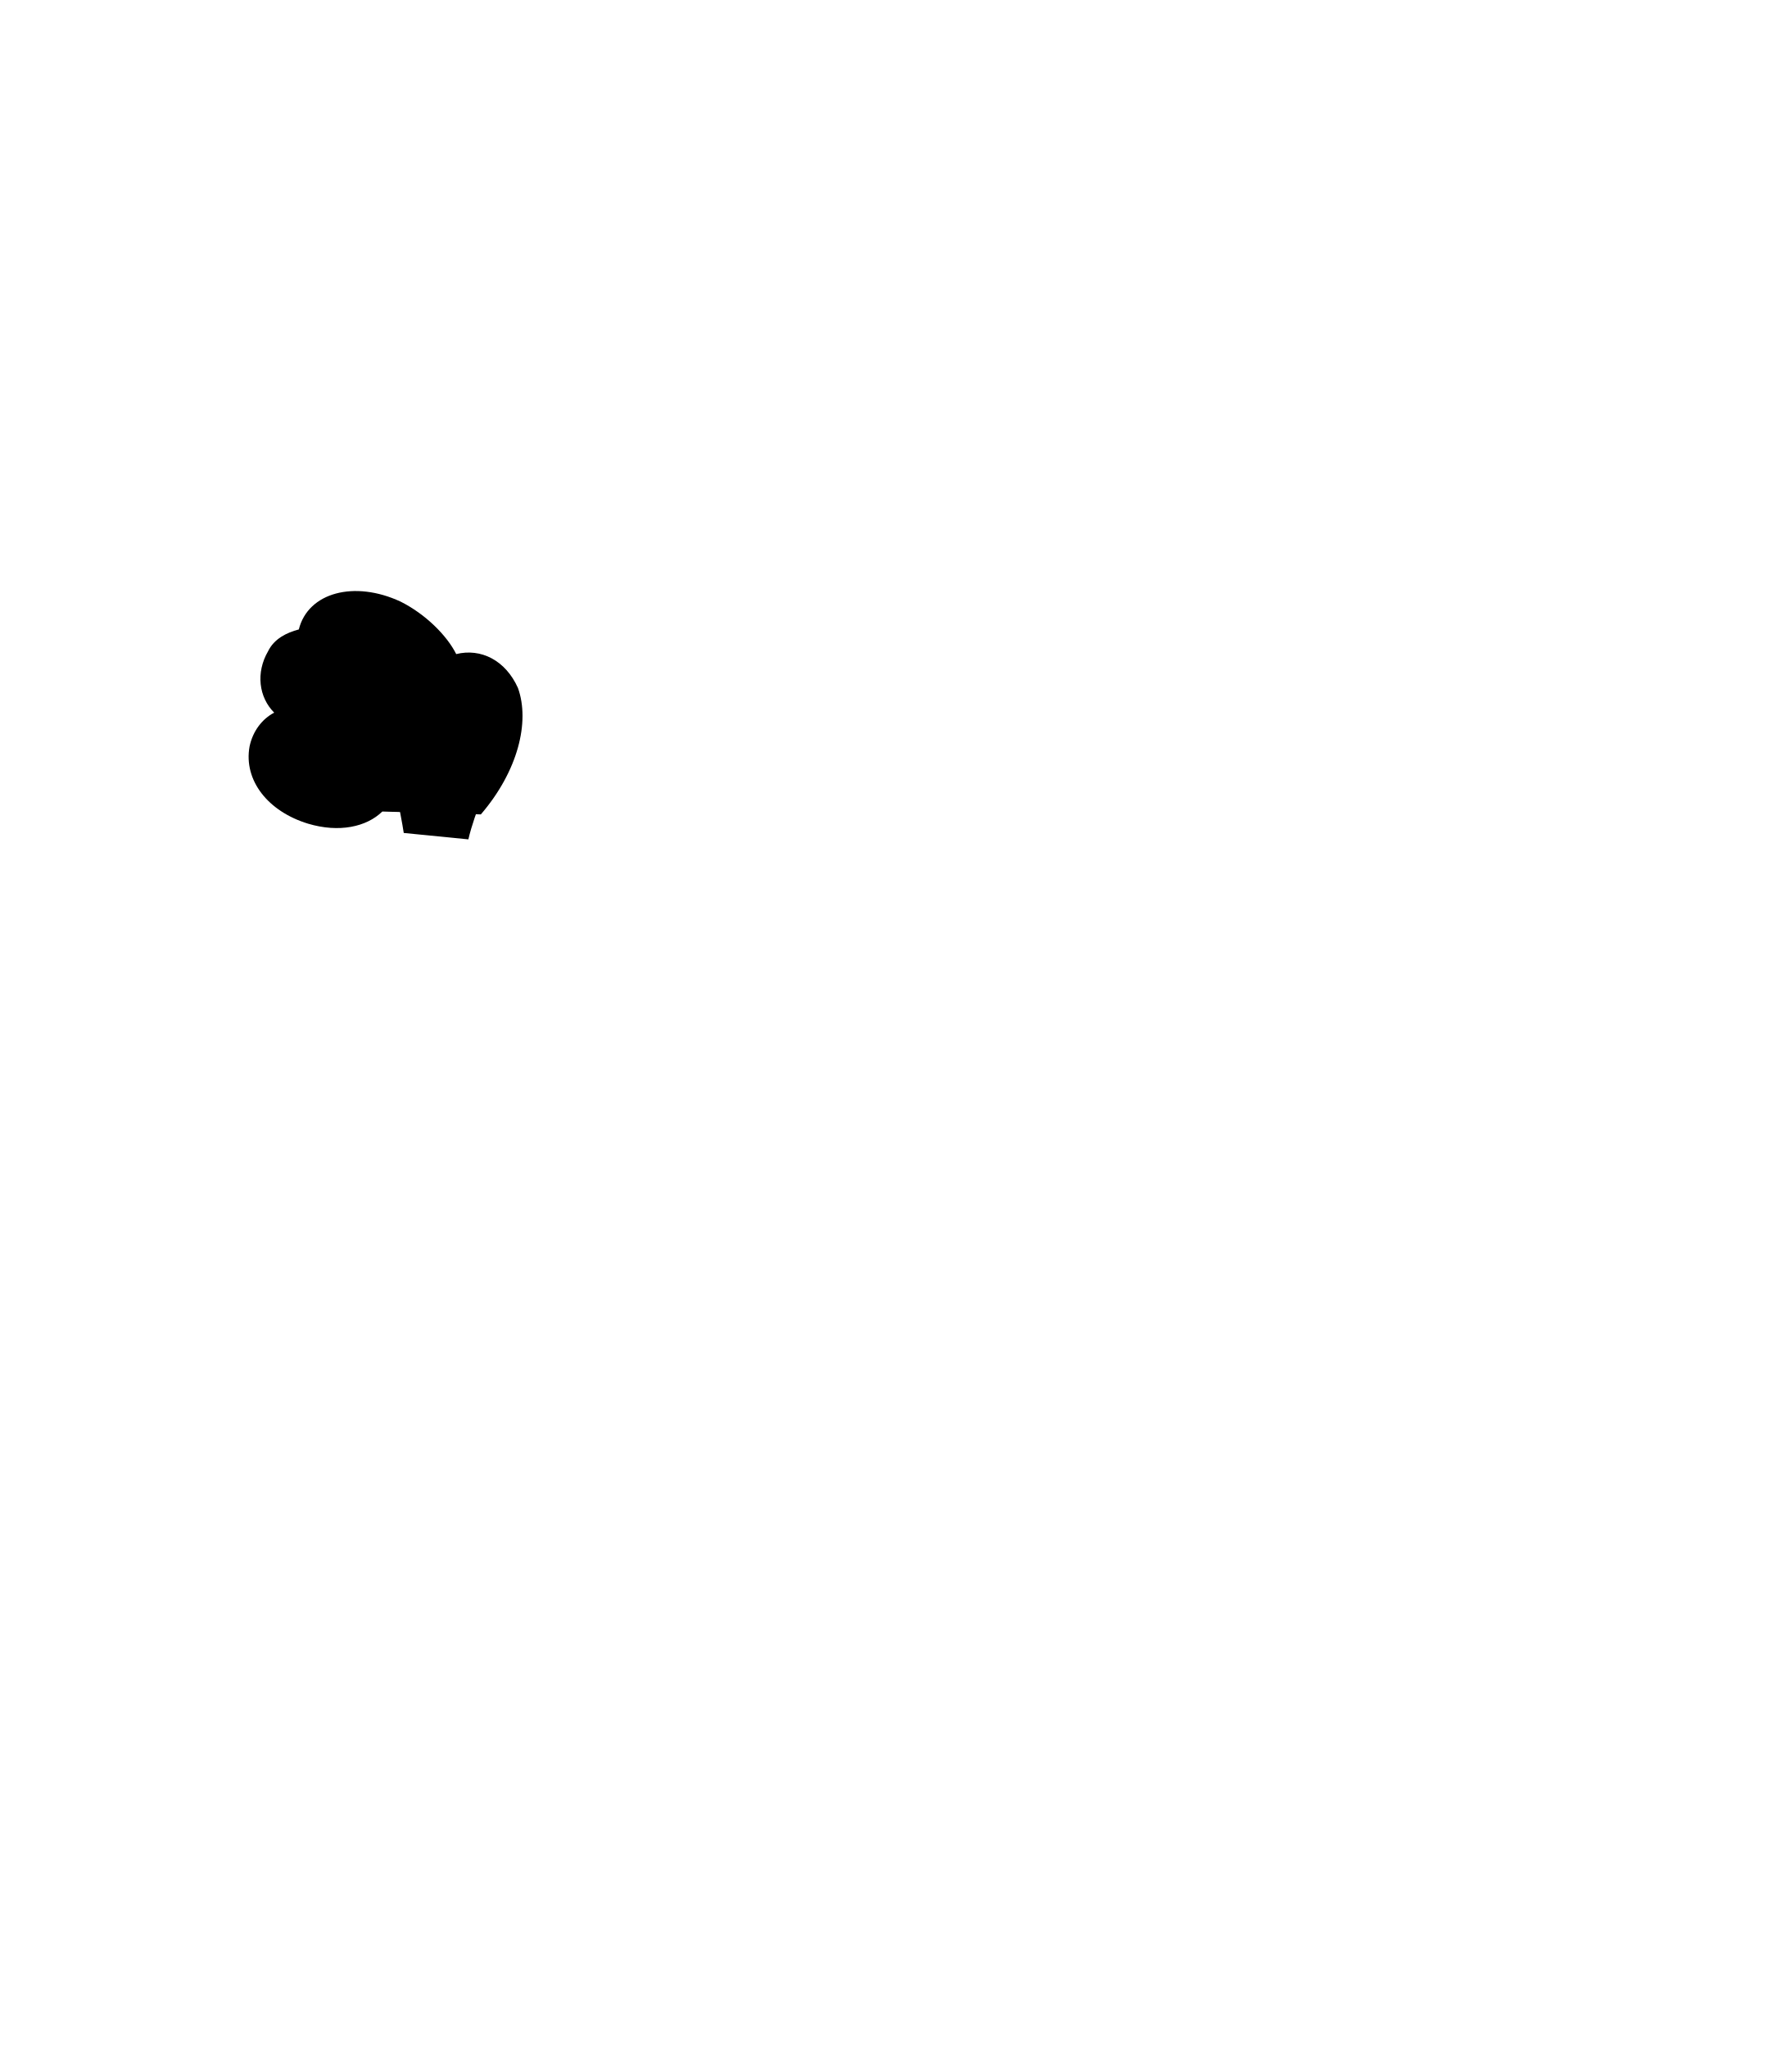
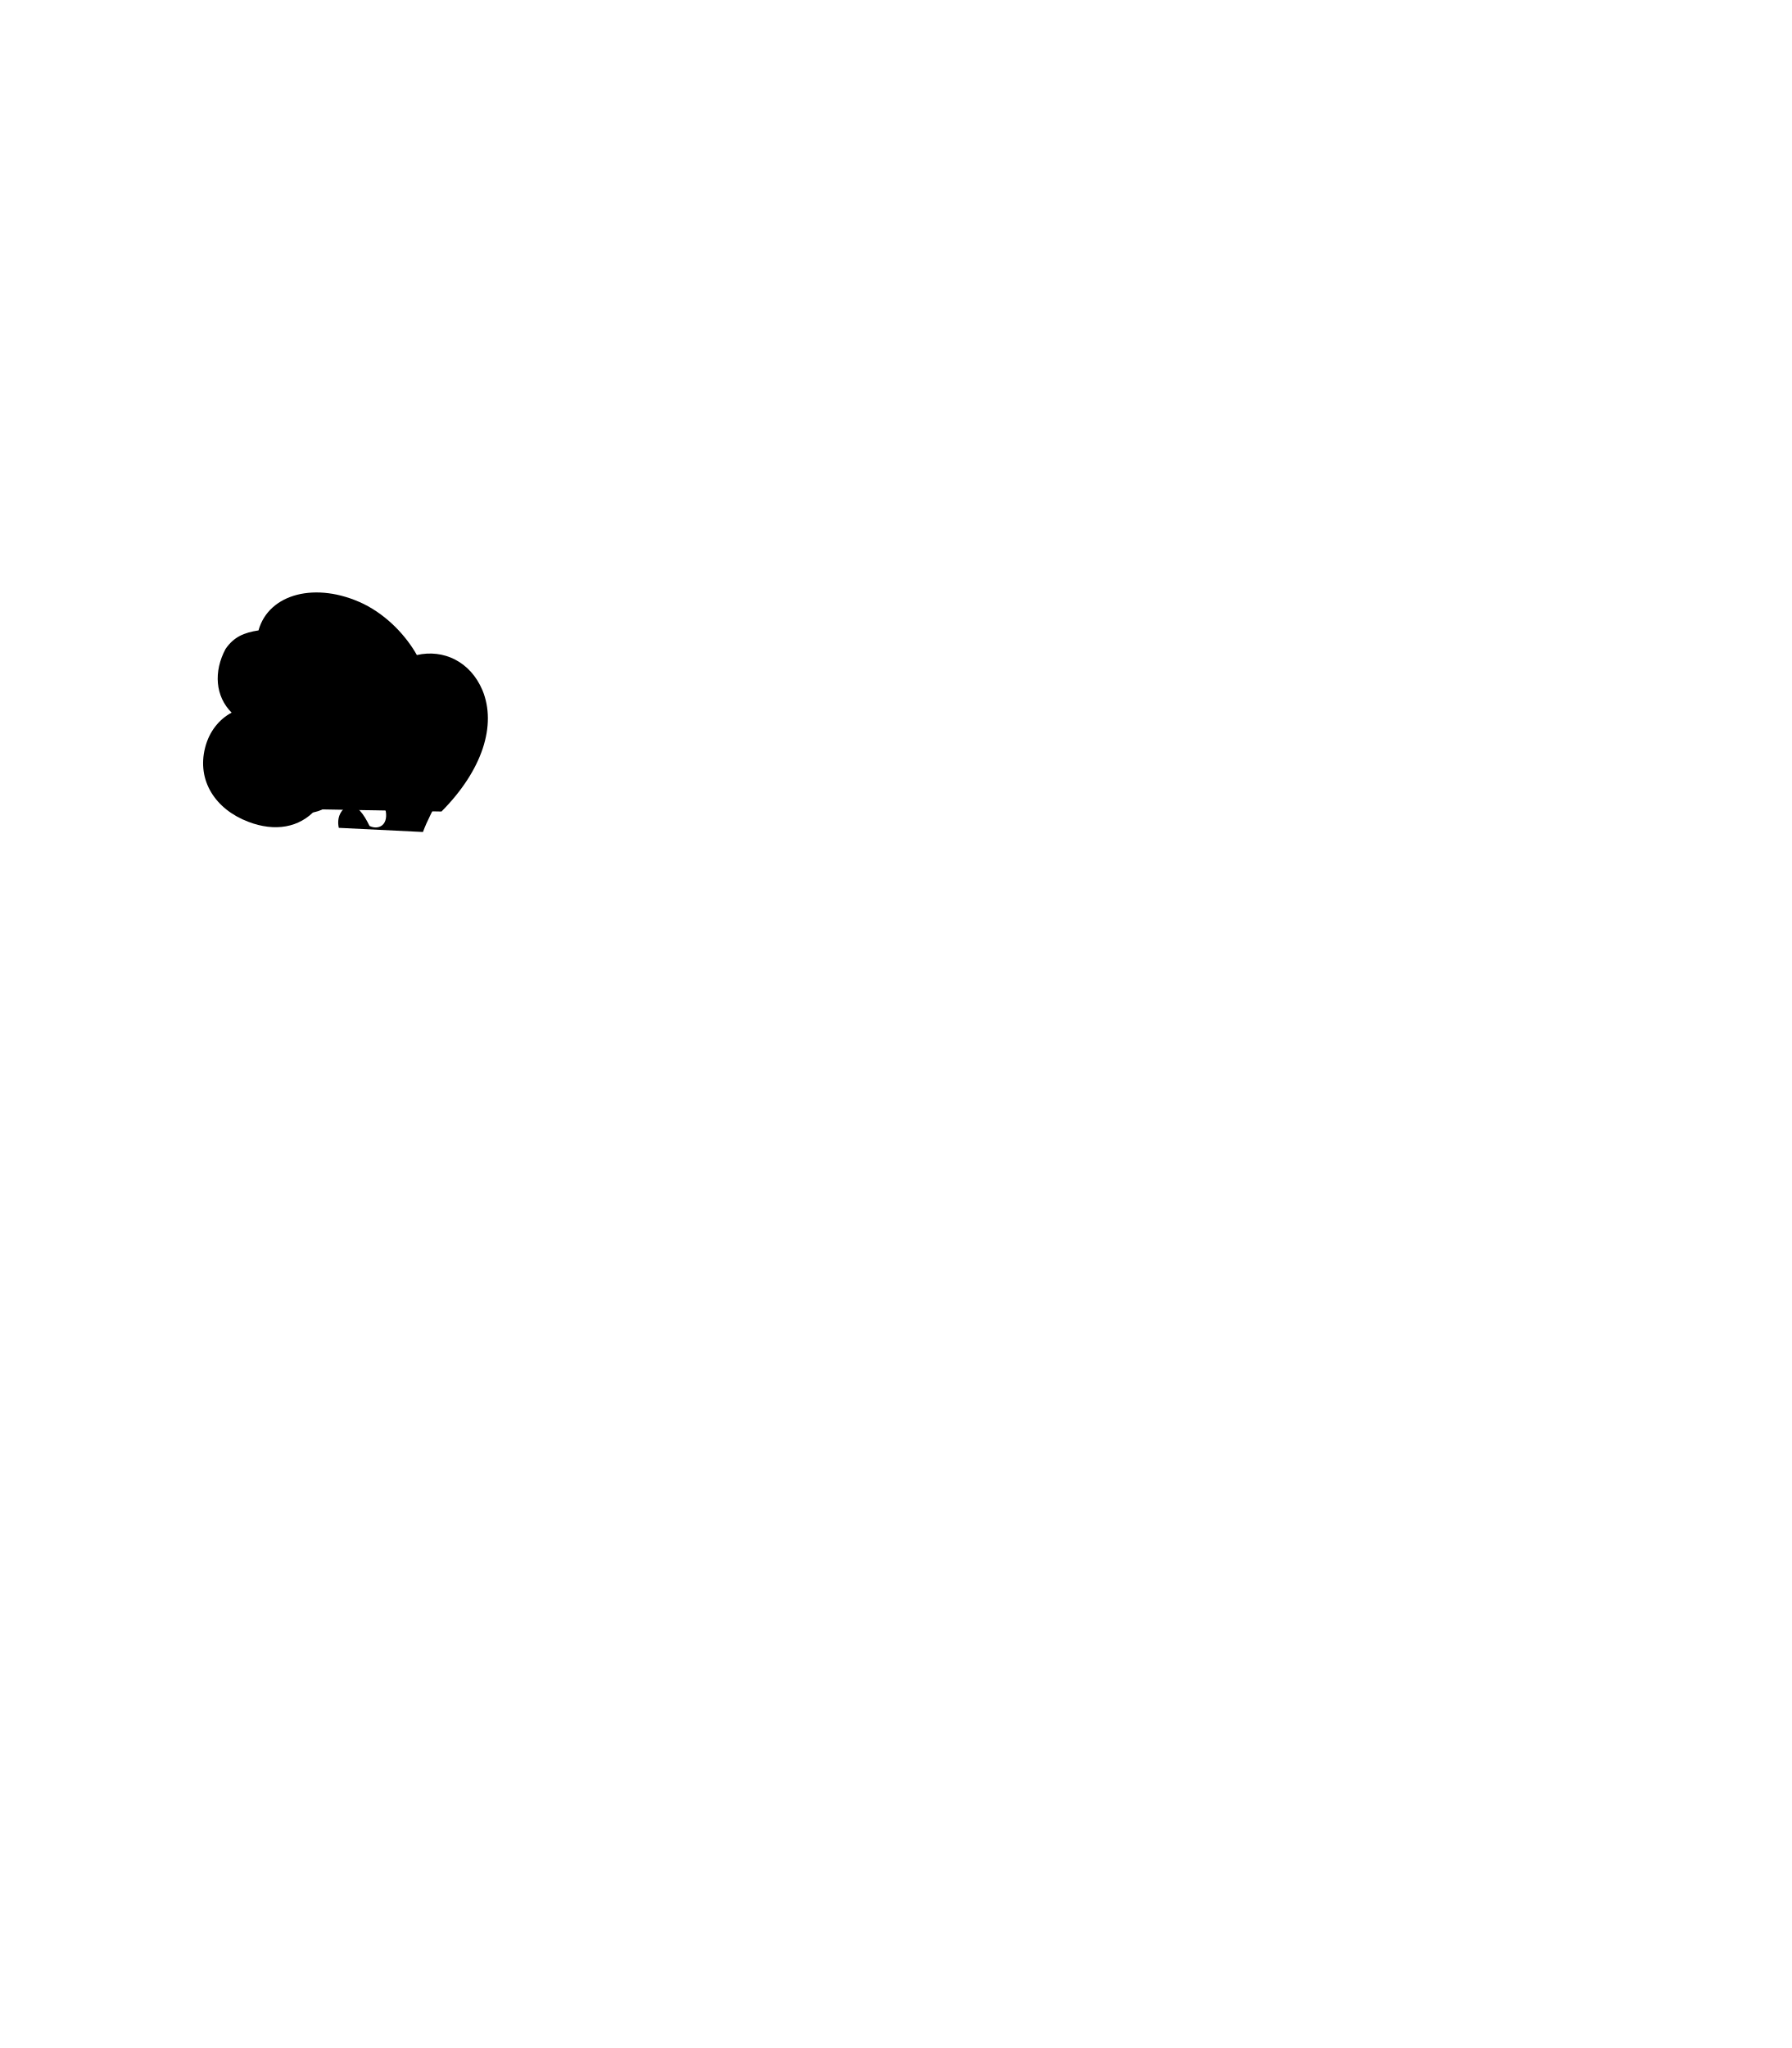
- <svg xmlns="http://www.w3.org/2000/svg" viewBox="-72 0 560 640">
+ <svg xmlns="http://www.w3.org/2000/svg" viewBox="-60 0 560 640">
  <g id="hand-l">
-     <path class="s0" d="m21.4 196.7c2.9-11.6 17.4-15.4 31.8-8.7c7.8 3.9 14.5 10.6 17.4 16.4c7.7-1.9 15.4 1.9 19.3 10.6c3.8 10.6 0 26-11.6 39.5l-30.8-0.9c-4.9 4.8-13.5 6.7-23.2 3.8c-12.5-3.8-20.2-13.5-18.3-24.1c1-4.8 3.9-8.6 7.7-10.6c-4.8-4.8-5.8-12.5-1.9-19.2c1.9-3.9 5.8-5.8 9.6-6.8z" />
-     <path class="s1" d="m27.2 198.6c3.9-7.7 14.5-9.6 25.1-3.8c6.7 3.8 11.5 9.6 11.5 14.4c-4.8 2.9-8.6 6.8-11.5 11.6c-7.7-5.8-17.4-10.6-27-11.6c0-3.8 0-7.7 1.9-10.6z" />
-     <path class="s1" d="m17.6 212.1c4.8-5.8 17.3-4.8 28.9 2c4.8 2.8 7.7 7.7 5.8 12.5c-2 3.8-5.8 5.8-8.7 5.8c-7.7-4.8-17.4-7.7-26-7.7c-2.9-3.9-2.9-8.7 0-12.6z" />
-     <path class="s1" d="m12.8 233.3c2.8-6.7 15.4-7.7 26.9-1.9c6.8 3.9 10.6 9.6 8.7 15.4c-2.9 5.8-12.5 7.7-23.1 3.9c-9.7-3.9-14.5-10.6-12.5-17.4z" />
-     <path class="s1" d="m54.2 225.6c3.9-10.6 13.5-18.3 21.2-16.4c7.7 2 11.6 11.6 8.7 24.1c-2.9 10.6-7.7 20.3-9.7 29l-20.2-2c-1-6.7-2.9-13.5-2.9-20.2c6.8 1.9 14.5-1 19.3-6.8c3.8-4.8 5.8-10.6 3.8-14.4c-1.9 5.8-6.7 12.5-13.4 15.4c-4.9 1.9-8.7-1-6.8-8.7z" />
+     <path class="s0" d="m20.8 197c3.2-11.5 18-15.4 32.8-8.3c7.7 3.8 13.5 10.3 16.7 16c8.3-1.9 16.7 2 20.5 11c4.5 10.9 0 25-12.8 37.9l-39.2-0.7c-5.2 5.8-12.9 7.1-21.2 3.9c-10.3-3.9-16.1-12.9-13.5-23.1c1.3-5.2 4.5-9 8.3-11c-5.1-5.1-5.7-12.8-1.9-19.9c2.6-3.8 5.8-5.1 10.3-5.8z" />
+     <path class="s1" d="m25.3 198.3c4.5-7.7 16.7-9 27.6-3.2c7.7 3.9 11.6 10.3 9.7 16.1c-2 4.5-6.5 6.4-11.6 3.8c-8.4-5.1-18-9-27-10.3c-0.6-2.5 0-4.5 1.3-6.4z" />
+     <path class="s1" d="m16.3 213.7c5.1-5.1 19.3-3.8 31.5 3.2c5.1 3.3 7.1 8.4 4.5 13.5c-2.6 3.9-7.1 5.2-12.2 2.6c-7.7-4.5-16.7-7.1-25.7-7.1c-2-3.8-1.3-9 1.9-12.2z" />
+     <path class="s1" d="m11.1 236.2c3.9-5.1 16.8-5.1 28.3 1.3c5.2 3.2 7.1 8.4 4.5 12.9c-3.2 4.5-11.5 5.1-21.2 1.2c-9-3.8-13.5-9.6-11.6-15.4z" />
+     <path class="s1" d="m53.6 225.3c3.8-10.9 13.5-18 21.8-16.1c8.4 2 12.2 12.2 8.4 25.1c-3.2 10.3-9 18.6-11.6 25.7l-26.3-1.3c-0.7-3.2 0.6-5.8 3.2-7.1c2.5 0 4.5 2.6 6.4 6.5c2.6 1.3 5.8 0 5.1-4.5c-1.3-4.5-3.2-9-4.5-11.6c7.1 0.7 14.8-2.6 19.3-8.3c3.2-4.5 4.5-10.3 2.6-14.2c-1.9 5.8-6.4 12.9-13.5 16.1c-7.1 2.6-12.9-1.9-10.9-10.3z" />
  </g>
</svg>
